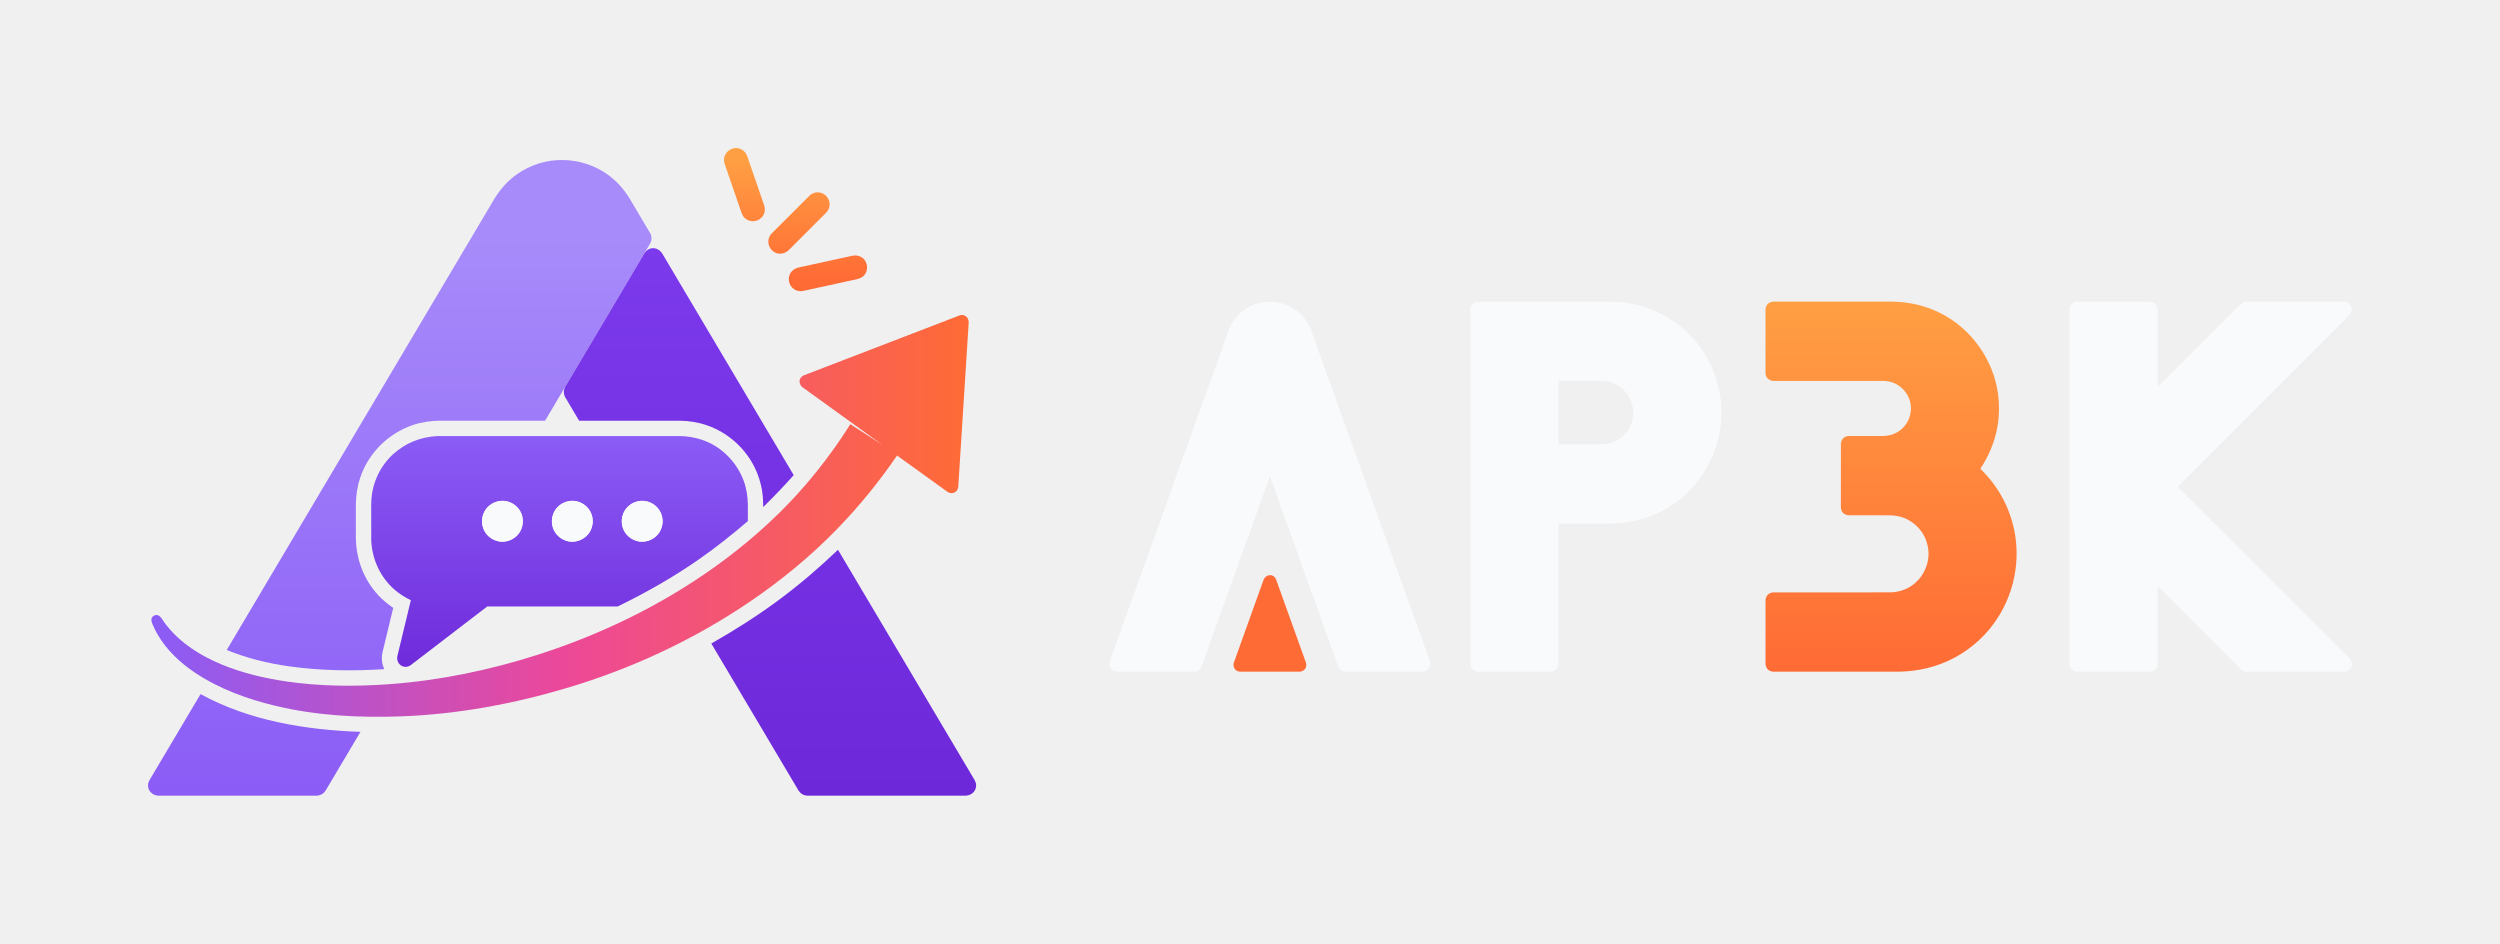
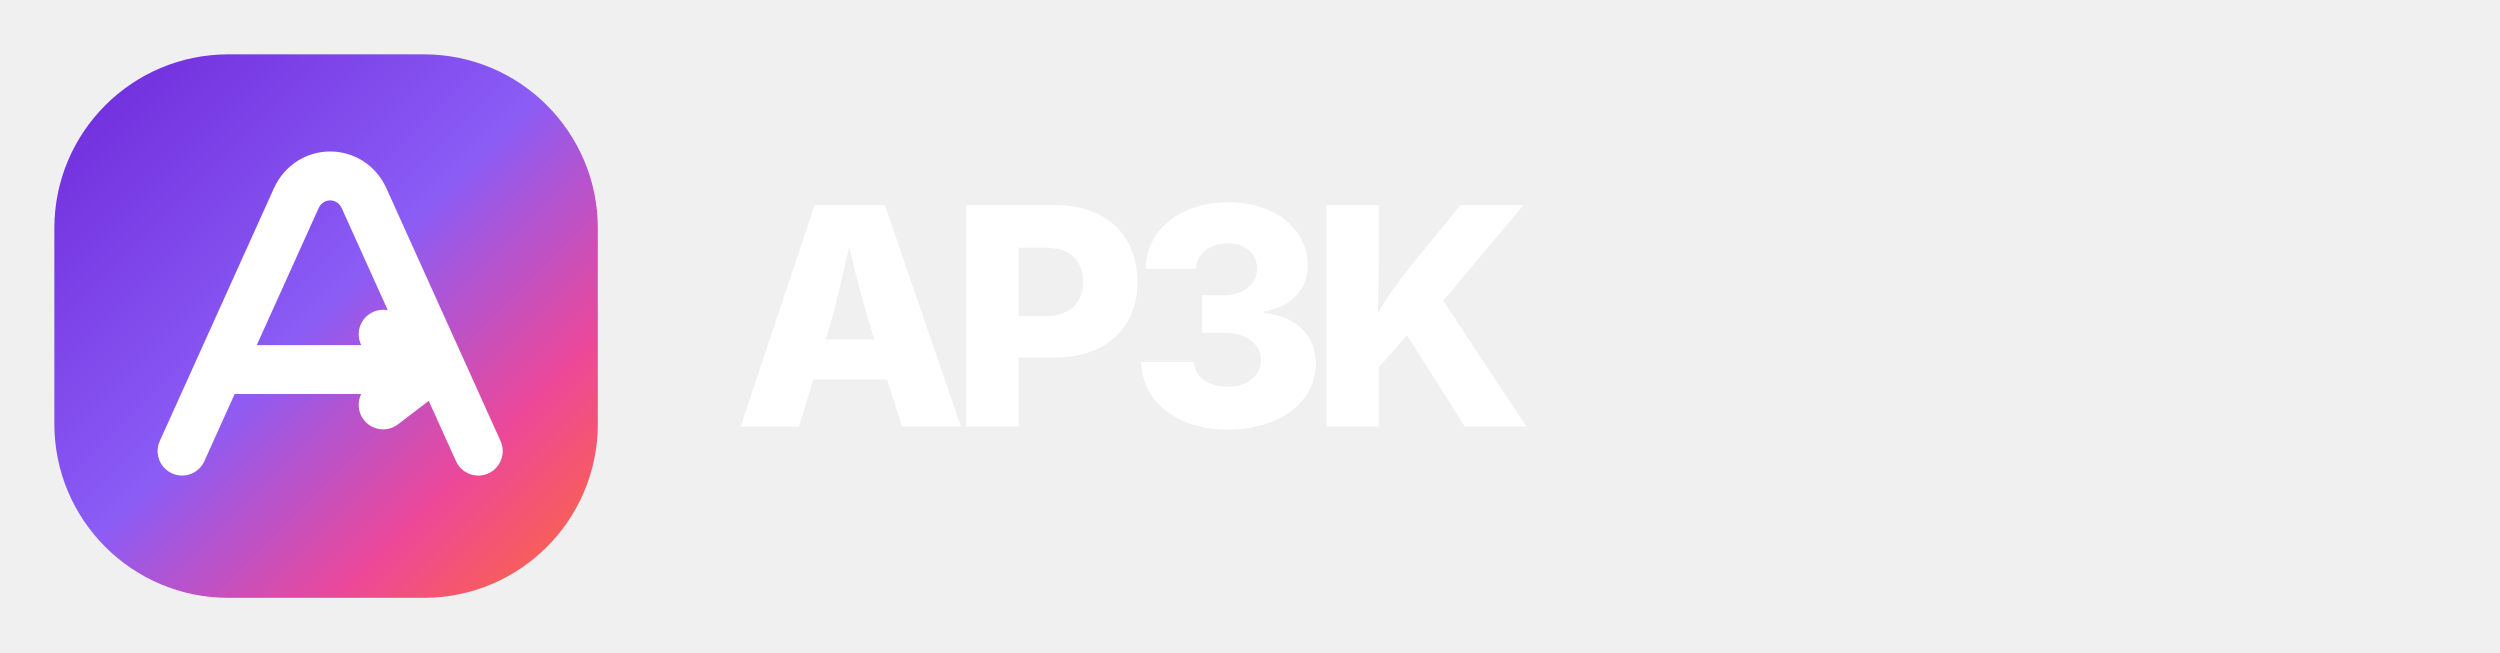
- <svg xmlns="http://www.w3.org/2000/svg" viewBox="0 0 1134.9 428.4" width="1134.9" height="428.4">
+ <svg xmlns="http://www.w3.org/2000/svg" width="920" height="240" viewBox="0 0 920 240" fill="none">
  <defs>
-     <linearGradient id="iL" gradientUnits="userSpaceOnUse" x1="0" y1="85" x2="0" y2="412">
-       <stop offset="0" stop-color="#A78BFA" />
-       <stop offset="1" stop-color="#8B5CF6" />
-     </linearGradient>
-     <linearGradient id="iR" gradientUnits="userSpaceOnUse" x1="0" y1="85" x2="0" y2="412">
-       <stop offset="0" stop-color="#7C3AED" />
-       <stop offset="1" stop-color="#6D28D9" />
-     </linearGradient>
-     <linearGradient id="iB" gradientUnits="userSpaceOnUse" x1="0" y1="201" x2="0" y2="344">
-       <stop offset="0" stop-color="#8B5CF6" />
-       <stop offset="1" stop-color="#6D28D9" />
-     </linearGradient>
-     <linearGradient id="iS" gradientUnits="userSpaceOnUse" x1="18" y1="0" x2="495" y2="0">
-       <stop offset="0" stop-color="#8B5CF6" />
-       <stop offset="0.5" stop-color="#EC4899" />
-       <stop offset="1" stop-color="#FF6B35" />
-     </linearGradient>
-     <linearGradient id="iK" gradientUnits="userSpaceOnUse" x1="0" y1="39" x2="0" y2="109">
-       <stop offset="0" stop-color="#FF9F43" />
-       <stop offset="1" stop-color="#FF6B35" />
-     </linearGradient>
-     <linearGradient id="w3" gradientUnits="userSpaceOnUse" x1="0" y1="0" x2="0" y2="168">
-       <stop offset="0" stop-color="#FF9F43" />
+     <linearGradient id="g" x1="20" y1="20" x2="220" y2="220" gradientUnits="userSpaceOnUse">
+       <stop stop-color="#6D28D9" />
+       <stop offset=".48" stop-color="#8B5CF6" />
+       <stop offset=".76" stop-color="#EC4899" />
      <stop offset="1" stop-color="#FF6B35" />
    </linearGradient>
  </defs>
-   <g transform="translate(57.10 42.44) scale(0.77368)">
-     <path fill="url(#iL)" fill-rule="evenodd" d="M295.59 61.57L307.77 82.11C308.75 84.11 308.68 86.08 307.67 88.06L246.01 192L184.04 192C178.70 192.08 173.40 192.83 168.33 194.58C153.96 199.51 142.45 210.91 137.58 225.33C135.87 230.36 135.10 235.59 135 240.89L135 261.03C135.23 273.50 139.72 285.40 148.29 294.55C150.88 297.32 153.80 299.69 156.92 301.83L150.57 328.15C149.91 331.54 150.24 334.63 151.70 337.77C132.95 338.96 114.17 338.73 95.55 336.08C83.13 334.32 70.84 331.29 59.23 326.52L216.41 61.57C219.87 55.98 224.22 51.08 229.64 47.30C233.42 44.67 237.58 42.60 241.96 41.20C255.46 36.87 270.54 39.12 282.20 47.19C287.68 50.99 292.10 55.91 295.59 61.57ZM117.23 409.06C116.01 410.85 114.43 411.79 112.26 412L18.85 412C15.62 411.73 12.86 409.15 13.06 405.75C13.11 404.73 13.42 403.84 13.89 402.94L43.87 352.40C72.40 368.09 105.52 373.39 137.69 374.57L117.23 409.06Z" />
-     <path fill="url(#iR)" fill-rule="evenodd" d="M257.63 177.87C256.77 175.96 256.83 174.15 257.72 172.26L304.43 93.53C305.10 92.65 305.73 91.95 306.73 91.43C309.71 89.89 312.83 91.14 314.65 93.70L391.91 223.94C386.14 230.40 380.21 236.63 374 242.67C373.98 240.47 373.97 238.31 373.75 236.12C373.32 231.81 372.31 227.58 370.78 223.53C365.65 209.97 354.38 199.21 340.67 194.58C335.58 192.85 330.32 192.09 324.96 192L265.99 192L257.63 177.87ZM498.11 402.94C498.60 403.90 498.94 404.85 498.95 405.95C498.98 409.35 496.23 411.84 492.95 412L399.93 412C397.70 411.89 396.03 410.89 394.77 409.06L343.56 322.74C357.28 314.91 370.60 306.49 383.30 297.07C395.48 288.04 406.92 278.19 417.89 267.73L498.11 402.94Z" />
-     <path fill="url(#iB)" fill-rule="evenodd" d="M166.95 335.59C166.11 336.06 165.31 336.40 164.33 336.43C160.97 336.53 158.72 333.42 159.32 330.26L167.26 297.33C163.81 295.62 160.60 293.67 157.69 291.13C149.27 283.78 144.54 273.31 144.02 262.23L144 241.04C144.07 236.64 144.66 232.23 146.15 228.07C147.32 224.78 148.80 221.59 150.79 218.71C152.53 216.20 154.45 213.81 156.72 211.75C163.98 205.14 172.99 201.48 182.77 201.02L324.96 201C329.36 201.08 333.58 201.74 337.78 203.10C349.10 206.76 358.29 215.91 362.46 226.99C364.17 231.51 364.91 236.23 365 241.04L365 250.92C355.83 258.80 346.41 266.26 336.50 273.19C321.35 283.78 305.22 292.90 288.62 301L212.09 301L166.95 335.59ZM233 251C232.92 249.40 232.70 247.90 232.09 246.41C230.25 241.97 225.80 239 221 239C218.98 239 217.15 239.56 215.34 240.42C213.97 241.24 212.75 242.14 211.72 243.39C208.68 247.10 208.15 252.42 210.42 256.66C211.37 258.44 212.72 259.78 214.33 260.98C216.05 262.01 217.81 262.74 219.82 262.94C224.60 263.41 229.32 260.89 231.58 256.66C232.54 254.87 232.90 253 233 251ZM273.99 251.39C273.97 249.79 273.80 248.28 273.23 246.77C271.54 242.28 267.19 239.16 262.39 239.01C260.37 238.94 258.53 239.44 256.69 240.24C255.29 241.01 254.04 241.87 252.98 243.09C249.81 246.70 249.11 252 251.24 256.31C252.13 258.12 253.44 259.51 255.01 260.75C256.69 261.84 258.43 262.63 260.43 262.90C265.19 263.52 269.99 261.16 272.39 257C273.40 255.25 273.83 253.39 273.99 251.39ZM314.99 251.39C314.96 249.39 314.66 247.51 313.76 245.69C311.64 241.39 307.01 238.71 302.22 239.03C300.61 239.13 299.16 239.60 297.69 240.24C296.29 241.01 295.04 241.87 293.98 243.09C290.81 246.70 290.11 252 292.24 256.31C293.13 258.12 294.44 259.51 296.01 260.75C297.69 261.84 299.43 262.63 301.43 262.90C306.19 263.52 310.99 261.16 313.39 257C314.40 255.25 314.83 253.39 314.99 251.39Z" />
-     <path fill="#F8FAFC" fill-rule="evenodd" d="M232.99 251.39C232.83 253.39 232.40 255.25 231.39 257C228.99 261.16 224.19 263.52 219.43 262.90C217.83 262.69 216.42 262.12 215 261.39C213.66 260.53 212.46 259.58 211.48 258.31C208.56 254.50 208.21 249.16 210.61 245C211.62 243.25 213.02 241.95 214.66 240.81C216.41 239.84 218.19 239.16 220.22 239.03C225.01 238.71 229.64 241.39 231.76 245.69C232.66 247.51 232.96 249.39 232.99 251.39ZM273.97 251.78C273.75 253.78 273.26 255.62 272.19 257.34C269.65 261.41 264.78 263.62 260.05 262.84C258.45 262.58 257.06 261.97 255.66 261.19C254.02 260.05 252.62 258.75 251.61 257C249.21 252.84 249.56 247.50 252.48 243.69C253.46 242.42 254.66 241.47 256 240.61C257.78 239.69 259.58 239.07 261.61 239.01C266.41 238.85 270.95 241.67 272.93 246.05C273.77 247.89 274.01 249.78 273.97 251.78ZM314.97 251.78C314.75 253.78 314.26 255.62 313.19 257.34C310.65 261.41 305.78 263.62 301.05 262.84C299.45 262.58 298.06 261.97 296.66 261.19C295.02 260.05 293.62 258.75 292.61 257C290.21 252.84 290.56 247.50 293.48 243.69C294.46 242.42 295.66 241.47 297 240.61C298.78 239.69 300.58 239.07 302.61 239.01C307.41 238.85 311.95 241.67 313.93 246.05C314.77 247.89 315.01 249.78 314.97 251.78Z" />
-     <path fill="url(#iS)" fill-rule="evenodd" d="M425.14 194.04L443.80 206.10L396.79 172.17C395.30 170.67 394.71 168.31 396.23 166.56C396.72 165.99 397.23 165.67 397.90 165.35L489.30 130.19C489.90 130.04 490.06 129.96 490.72 129.97C493.13 130.04 494.53 132.01 494.60 134.23L488.46 230.77C488.33 231.56 488.18 232.18 487.72 232.85C486.49 234.62 484.28 234.84 482.46 233.98L452.55 212.42C441.80 228.15 429.82 242.82 416.49 256.44C401.08 272.19 383.86 286.22 365.63 298.57C333.16 320.55 297.07 337.36 259.52 348.61C227.80 358.11 194.88 364.22 161.75 365.46C137.11 366.38 112.06 365.09 88.01 359.34C71.37 355.36 55.10 349.47 40.79 339.96C31.99 334.11 23.73 326.40 18.51 317.12C17.49 315.31 16.50 313.47 15.74 311.53C15.20 310.13 14.63 308.89 15.40 307.50C15.61 307.13 15.91 306.80 16.25 306.56C16.54 306.37 16.80 306.23 17.13 306.13C19.91 305.28 21.33 308.59 22.61 310.33L23.94 312.08C32.24 322.61 43.88 329.90 56.15 334.99C68.31 340.03 81.25 343.09 94.24 344.99C114.19 347.91 134.44 348.04 154.52 346.60C184.04 344.47 213.36 338.38 241.53 329.38C278.46 317.59 313.84 300.48 345.41 277.92C362.99 265.36 379.50 251.08 394.04 235.07C405.64 222.29 415.94 208.63 425.14 194.04Z" />
-     <path fill="url(#iK)" fill-rule="evenodd" d="M426.73 95.12C428.67 94.86 430.55 95.18 432.16 96.37C435.68 98.97 435.97 104.49 432.54 107.33C431.63 108.08 430.63 108.53 429.50 108.84L397.50 115.84C396.15 116.04 394.96 116.04 393.66 115.60C389.71 114.27 387.89 109.48 389.76 105.82C390.74 103.90 392.46 102.71 394.50 102.16L426.73 95.12ZM401.38 59.74C402.40 58.90 403.55 58.31 404.86 58.09C409.67 57.30 413.72 61.65 412.87 66.37C412.61 67.77 411.87 68.90 410.95 69.95L388.95 91.95C387.46 93.26 385.78 94.03 383.77 94C379.33 93.92 376.10 89.42 377.24 85.19C377.57 83.96 378.22 83 379.05 82.05L401.38 59.74ZM374.75 66.16C375.15 67.97 375.05 69.83 374.08 71.47C371.82 75.28 366.53 76.19 363.24 73.13C362.37 72.33 361.82 71.37 361.38 70.28L351.38 41.28C351.01 39.94 350.85 38.59 351.23 37.22C352.52 32.62 358.08 30.47 362.05 33.29C363.28 34.16 364.07 35.34 364.62 36.72L374.75 66.16Z" />
-   </g>
-   <g transform="translate(501.48 136.92) scale(1)">
-     <path fill="#F8FAFC" fill-rule="evenodd" d="M56.43 12.58C57.74 9.58 59.51 6.91 62.03 4.78C69.76 -1.78 81.53 -1.46 88.86 5.58C91.11 7.74 92.73 10.37 93.83 13.27L147.67 163.32C148.31 165.71 146.85 167.84 144.37 168L109.20 168C107.67 167.85 106.65 167.07 106.02 165.68L75 79.23L43.98 165.68C43.31 167.09 42.33 167.79 40.80 168L5.63 168C3.19 167.84 1.61 165.68 2.33 163.32L56.43 12.58ZM205.99 164.73C205.68 166.64 204.46 167.84 202.50 168L169.27 167.99C167.39 167.71 166.10 166.44 166 164.50L166 3.50C166.16 1.53 167.47 0.10 169.50 0L229.57 0C236.80 0.12 243.85 1.52 250.45 4.52C256.47 7.25 261.91 11.17 266.42 15.99C270.56 20.40 273.88 25.58 276.18 31.17C278.28 36.25 279.54 41.67 279.89 47.16C281.15 66.64 270.64 85.61 253.41 94.82C246.02 98.77 237.92 100.66 229.57 100.80L206 100.80L205.99 164.73ZM206.03 64.80L225.57 64.80C229.62 64.61 233.31 63.24 236.13 60.22C237.42 58.84 238.43 57.21 239.09 55.45C241.64 48.62 238.52 40.73 231.99 37.50C229.96 36.49 227.86 36.11 225.61 36L206 36L206 64.77L206.03 64.80ZM477.99 164.73C477.67 166.67 476.46 167.81 474.50 168L441.27 167.99C439.39 167.75 438.09 166.41 438 164.50L438 3.50C438.10 1.54 439.46 0.19 441.39 0L474.61 0C476.56 0.26 477.74 1.43 478 3.39L478 38.85L515.82 1.03C516.58 0.40 517.30 0.05 518.30 0L562.70 0C563.29 0.04 563.83 0.13 564.35 0.41C566.42 1.52 566.71 4.18 565.26 5.89L487.15 84L565.26 162.11C565.61 162.53 565.89 162.95 566.05 163.48C566.75 165.77 565.04 167.78 562.82 168L518.30 168C517.28 167.90 516.61 167.62 515.82 166.97L478 129.15L477.99 164.73Z" />
-     <path fill="#FF6B35" fill-rule="evenodd" d="M61.43 168C59.28 167.86 58.17 166.09 58.57 164.08L72.25 125.97C73.23 124.21 75.49 123.47 77.09 125.01C77.53 125.44 77.56 125.62 77.82 126.16L91.40 163.99C91.93 165.98 90.80 167.69 88.77 167.99L61.43 168Z" />
-     <path fill="url(#w3)" fill-rule="evenodd" d="M357.04 131.99C359.34 131.88 361.59 131.40 363.70 130.45C369.58 127.78 373.44 122.08 373.96 115.67C374.15 113.39 373.78 111.08 373.08 108.90C372.49 107.08 371.54 105.34 370.37 103.82C368.85 101.86 366.94 100.28 364.77 99.08C362.41 97.76 359.78 97.19 357.10 97.01L337.47 96.99C335.59 96.68 334.42 95.51 334.20 93.61L334.22 64.16C334.56 62.26 335.80 61.19 337.70 61L353.49 61C355.70 60.89 357.78 60.45 359.72 59.34C361.16 58.51 362.42 57.40 363.43 56.09C364.33 54.91 365.02 53.57 365.45 52.16C365.90 50.71 366.05 49.22 365.97 47.71C365.74 43 362.59 38.72 358.26 36.94C356.72 36.31 355.14 36.05 353.49 36L303.50 36C301.54 35.84 300.20 34.58 300 32.61L300 3.39C300.20 1.39 301.53 0.19 303.50 0L357.47 0C364.97 0.12 372.26 1.70 379 5.03C393.36 12.11 403.47 26.25 405.58 42.11C406.20 46.83 406.14 51.65 405.36 56.34C404.19 63.42 401.43 69.91 397.52 75.89C402.39 80.62 406.40 86.17 409.21 92.37C411.37 97.15 412.85 102.25 413.53 107.46C415.61 123.22 410.45 139.41 399.59 151.03C395.57 155.33 390.85 158.93 385.67 161.71C377.90 165.87 369.31 167.85 360.53 168L303.50 168C301.54 167.87 300.19 166.57 300 164.61L300 135.39C300.19 133.44 301.54 132.13 303.50 132L357.04 131.99Z" />
-   </g>
+   <rect x="20" y="20" width="200" height="200" rx="64" fill="url(#g)" />
+   <path d="M67 166 109 73c5-11 20-11 25 0l42 93M86 136h66m-11-13 17 13-17 13" stroke="white" stroke-width="18" stroke-linecap="round" stroke-linejoin="round" />
+   <text x="270" y="157" fill="white" font-family="Plus Jakarta Sans, Inter, Arial, sans-serif" font-size="112" font-weight="800" letter-spacing="-7">AP3K</text>
</svg>
